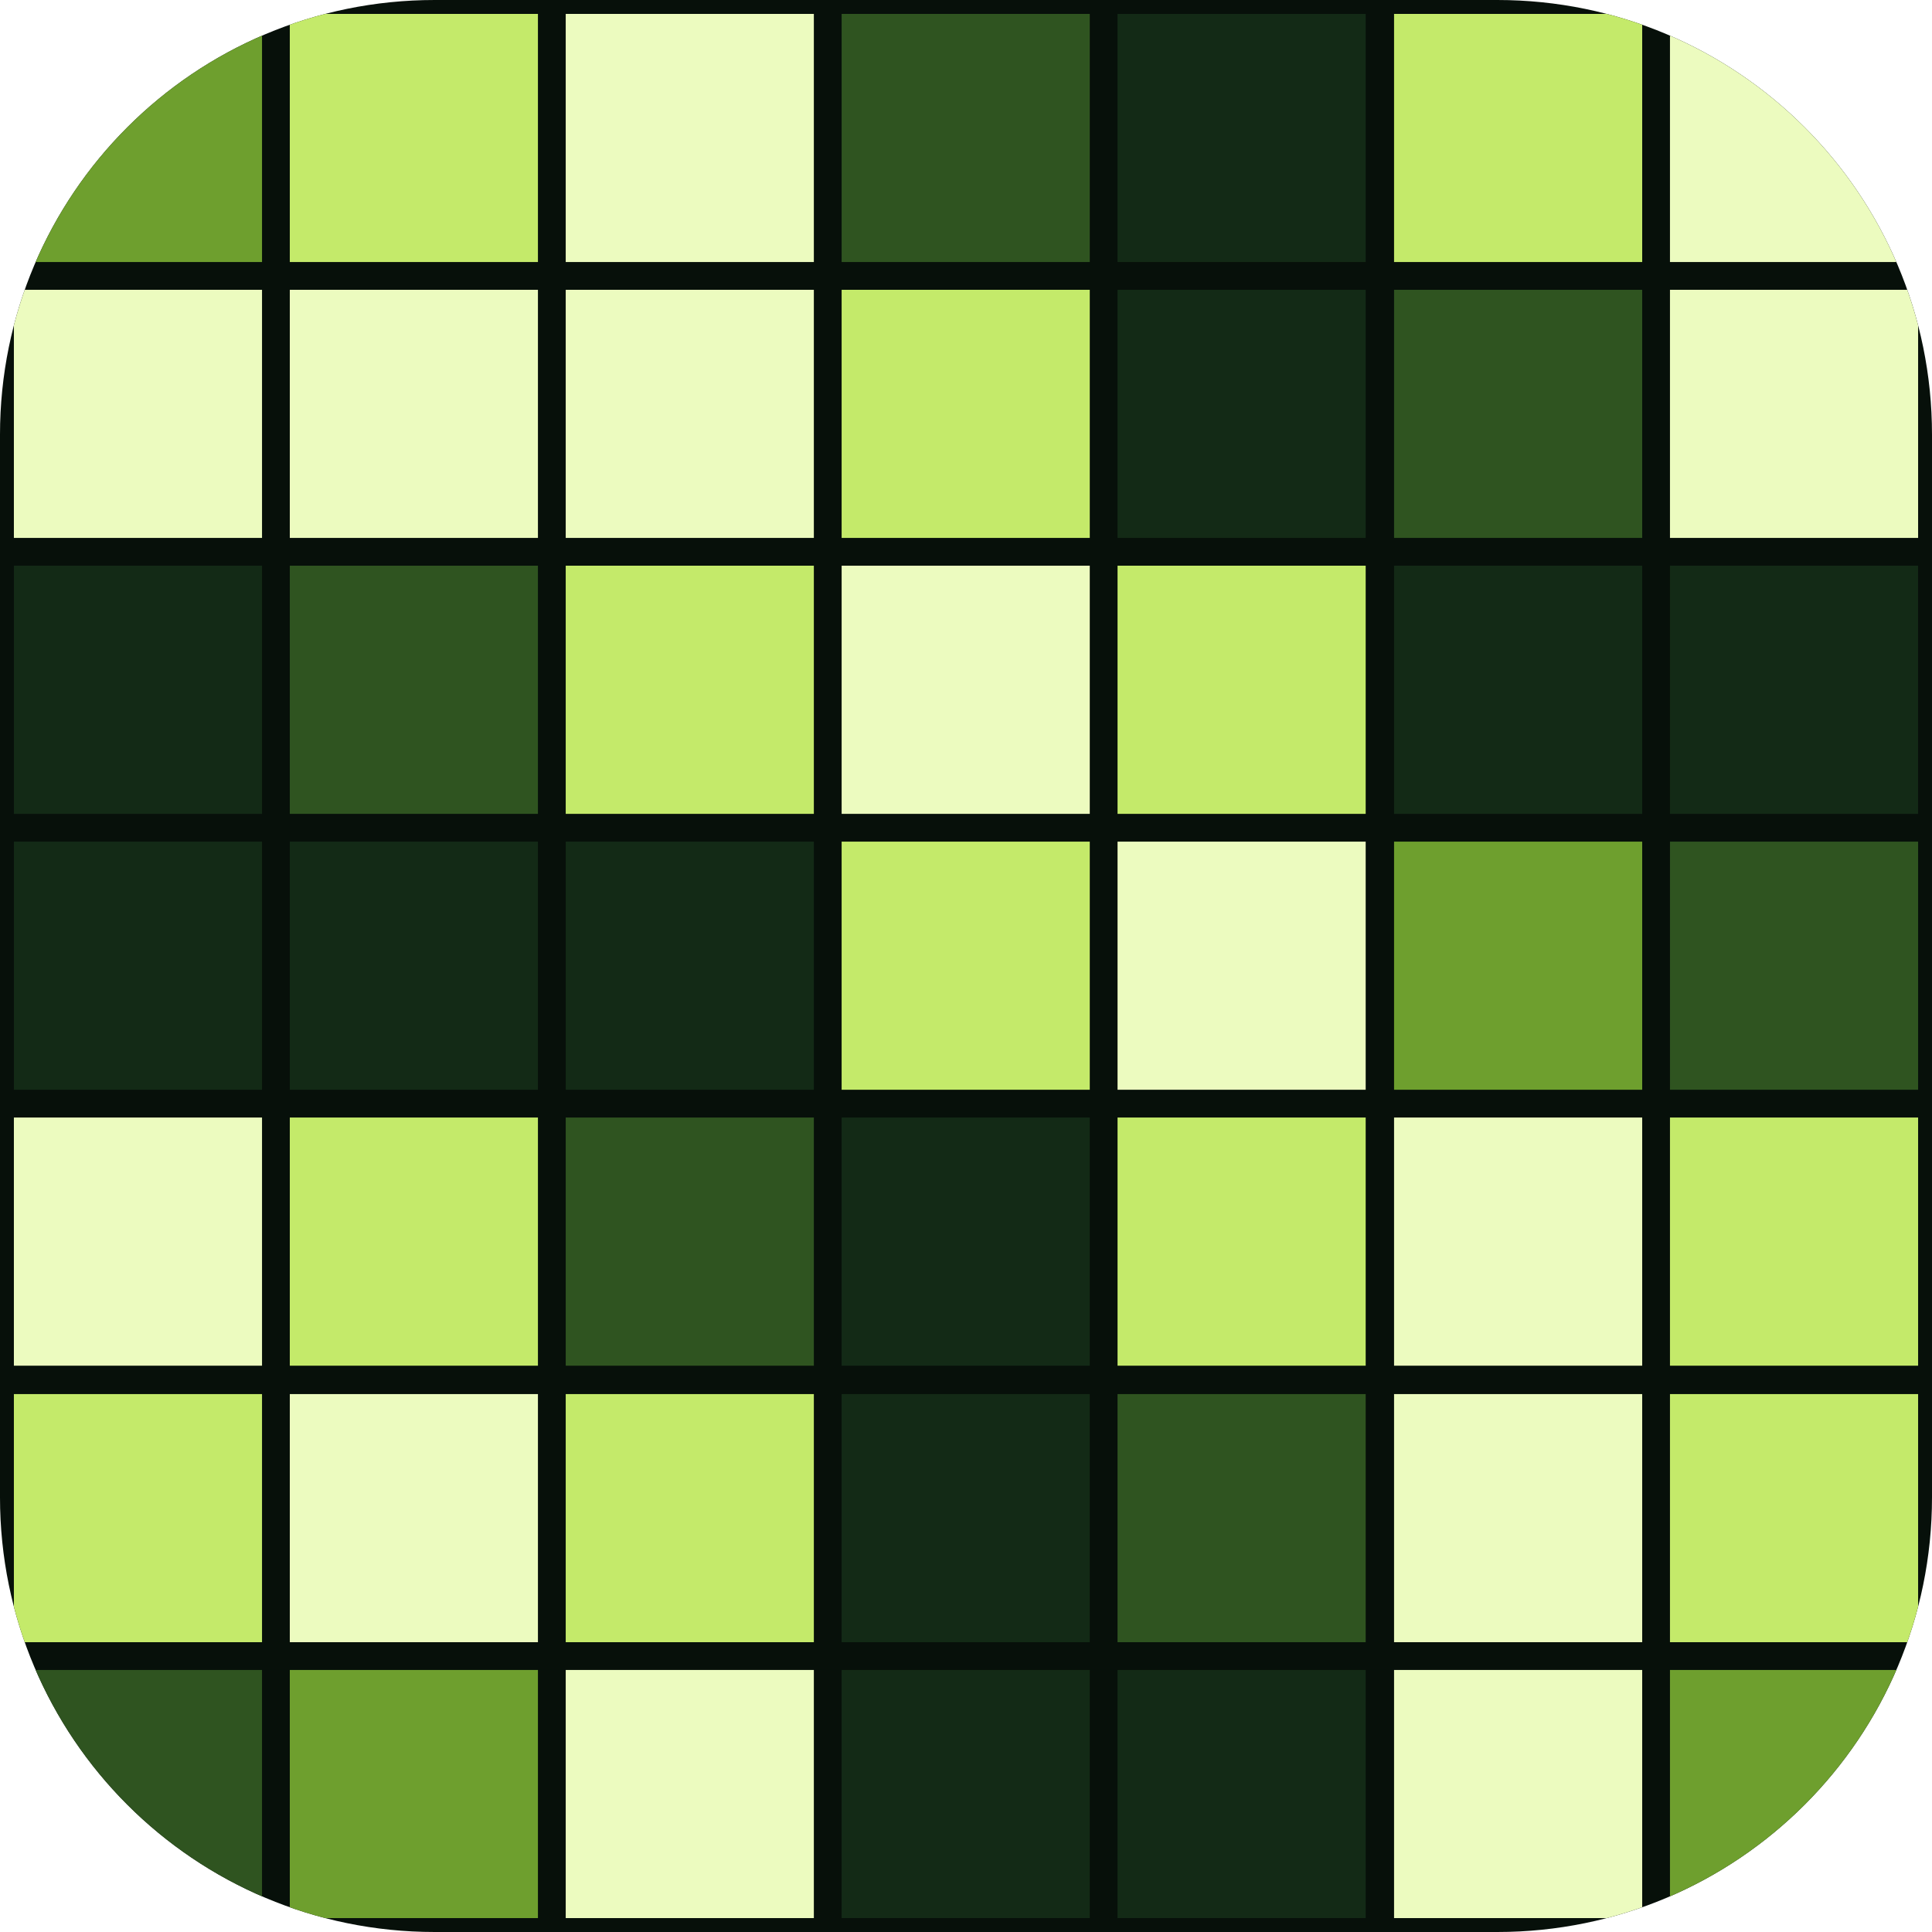
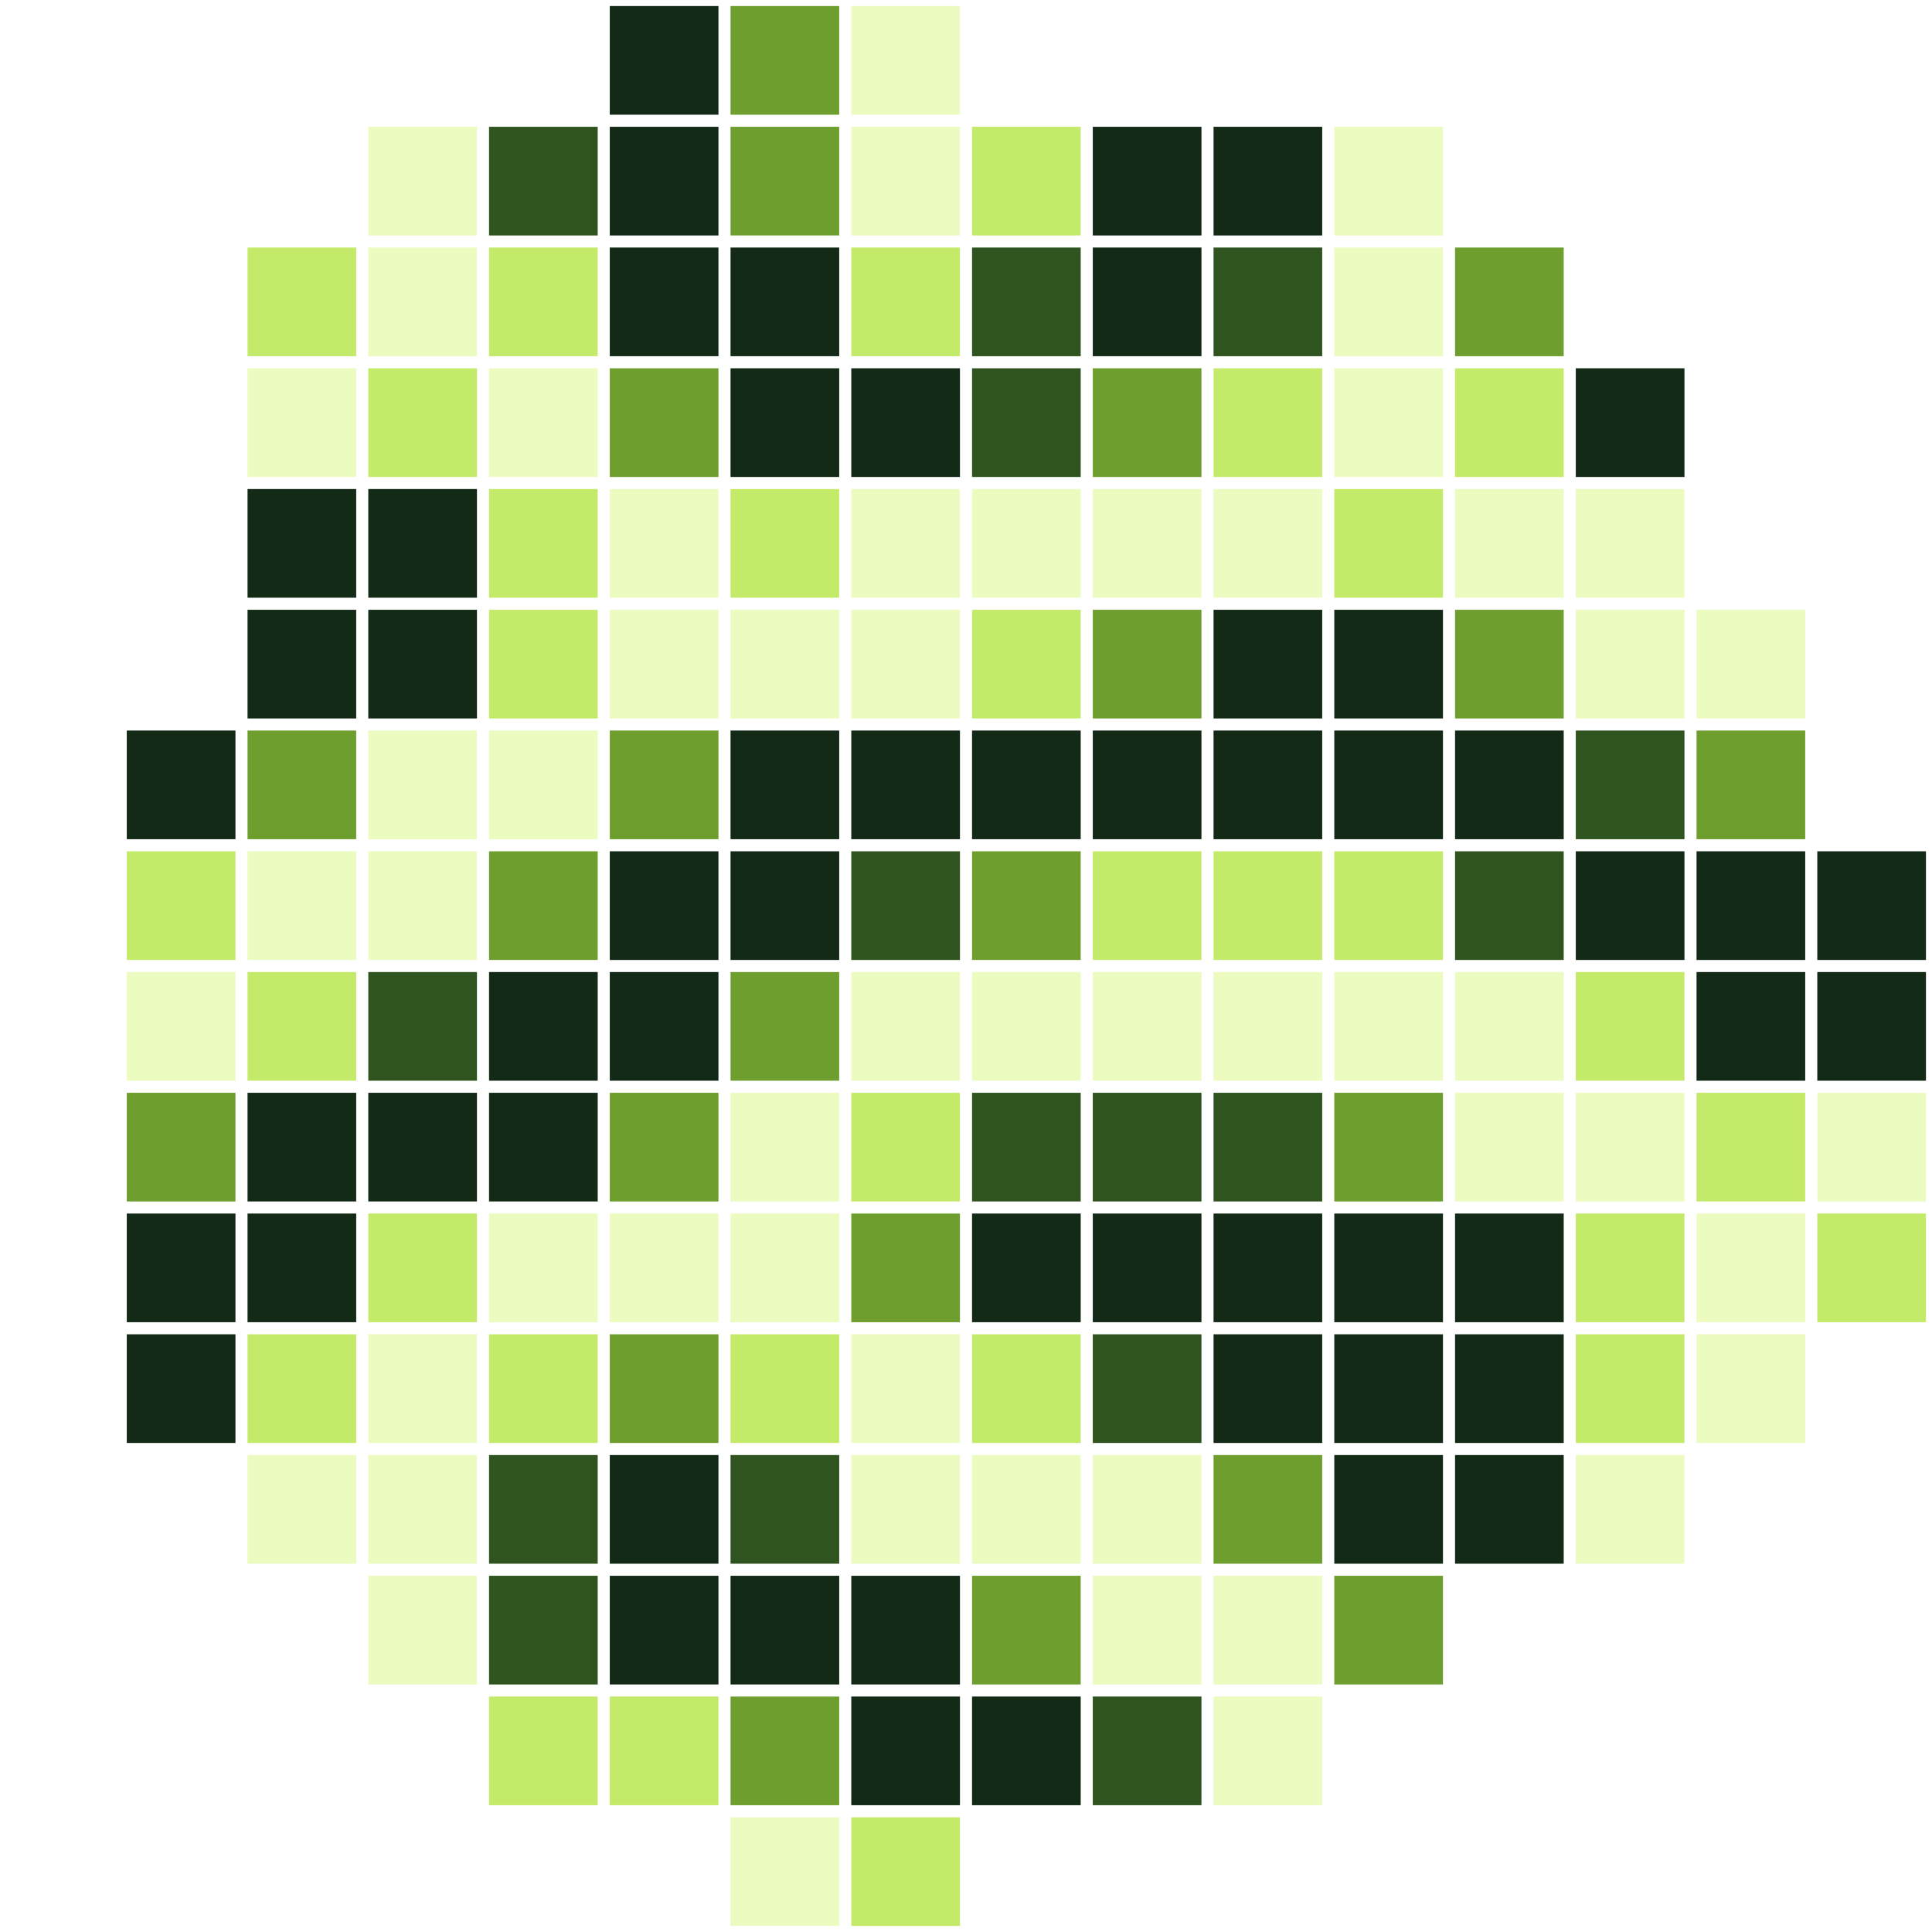
<svg xmlns="http://www.w3.org/2000/svg" viewBox="0 0 32 32">
-   <clipPath id="c">
-     <rect width="32" height="32" rx="7.2" />
-   </clipPath>
-   <g clip-path="url(#c)">
-     <rect width="32" height="32" fill="#07100a" />
-     <rect x="0.23" y="0.23" width="4.11" height="4.11" fill="#6e9f2e" />
-     <rect x="4.80" y="0.23" width="4.11" height="4.11" fill="#c4ea6a" />
-     <rect x="9.37" y="0.23" width="4.11" height="4.11" fill="#ecfbbf" />
-     <rect x="13.94" y="0.23" width="4.11" height="4.11" fill="#2f5420" />
-     <rect x="18.51" y="0.23" width="4.11" height="4.11" fill="#132a16" />
-     <rect x="23.09" y="0.23" width="4.11" height="4.11" fill="#c4ea6a" />
-     <rect x="27.66" y="0.23" width="4.11" height="4.11" fill="#ecfbbf" />
-     <rect x="0.23" y="4.80" width="4.11" height="4.11" fill="#ecfbbf" />
-     <rect x="4.80" y="4.80" width="4.11" height="4.11" fill="#ecfbbf" />
-     <rect x="9.37" y="4.80" width="4.11" height="4.11" fill="#ecfbbf" />
-     <rect x="13.94" y="4.80" width="4.11" height="4.11" fill="#c4ea6a" />
-     <rect x="18.51" y="4.80" width="4.11" height="4.11" fill="#132a16" />
-     <rect x="23.09" y="4.80" width="4.11" height="4.11" fill="#2f5420" />
-     <rect x="27.66" y="4.80" width="4.11" height="4.11" fill="#ecfbbf" />
-     <rect x="0.23" y="9.37" width="4.11" height="4.11" fill="#132a16" />
-     <rect x="4.80" y="9.37" width="4.11" height="4.11" fill="#2f5420" />
-     <rect x="9.37" y="9.37" width="4.11" height="4.11" fill="#c4ea6a" />
-     <rect x="13.94" y="9.37" width="4.11" height="4.11" fill="#ecfbbf" />
-     <rect x="18.51" y="9.37" width="4.11" height="4.11" fill="#c4ea6a" />
-     <rect x="23.09" y="9.37" width="4.11" height="4.11" fill="#132a16" />
-     <rect x="27.66" y="9.37" width="4.11" height="4.11" fill="#132a16" />
-     <rect x="0.23" y="13.94" width="4.11" height="4.11" fill="#132a16" />
-     <rect x="4.80" y="13.94" width="4.11" height="4.11" fill="#132a16" />
-     <rect x="9.37" y="13.94" width="4.11" height="4.11" fill="#132a16" />
-     <rect x="13.94" y="13.94" width="4.11" height="4.11" fill="#c4ea6a" />
-     <rect x="18.51" y="13.94" width="4.11" height="4.11" fill="#ecfbbf" />
-     <rect x="23.09" y="13.94" width="4.11" height="4.11" fill="#6e9f2e" />
-     <rect x="27.66" y="13.94" width="4.11" height="4.11" fill="#2f5420" />
-     <rect x="0.23" y="18.51" width="4.11" height="4.11" fill="#ecfbbf" />
-     <rect x="4.80" y="18.51" width="4.11" height="4.11" fill="#c4ea6a" />
-     <rect x="9.37" y="18.51" width="4.11" height="4.11" fill="#2f5420" />
-     <rect x="13.94" y="18.51" width="4.11" height="4.11" fill="#132a16" />
-     <rect x="18.51" y="18.51" width="4.11" height="4.11" fill="#c4ea6a" />
-     <rect x="23.09" y="18.51" width="4.11" height="4.11" fill="#ecfbbf" />
-     <rect x="27.66" y="18.51" width="4.11" height="4.11" fill="#c4ea6a" />
-     <rect x="0.23" y="23.09" width="4.11" height="4.11" fill="#c4ea6a" />
-     <rect x="4.80" y="23.09" width="4.11" height="4.11" fill="#ecfbbf" />
-     <rect x="9.37" y="23.09" width="4.11" height="4.11" fill="#c4ea6a" />
-     <rect x="13.94" y="23.09" width="4.11" height="4.11" fill="#132a16" />
-     <rect x="18.51" y="23.09" width="4.11" height="4.11" fill="#2f5420" />
-     <rect x="23.09" y="23.09" width="4.11" height="4.11" fill="#ecfbbf" />
-     <rect x="27.66" y="23.09" width="4.11" height="4.11" fill="#c4ea6a" />
-     <rect x="0.23" y="27.66" width="4.11" height="4.11" fill="#2f5420" />
-     <rect x="4.80" y="27.66" width="4.11" height="4.11" fill="#6e9f2e" />
-     <rect x="9.37" y="27.66" width="4.11" height="4.11" fill="#ecfbbf" />
-     <rect x="13.94" y="27.66" width="4.11" height="4.11" fill="#132a16" />
-     <rect x="18.51" y="27.66" width="4.11" height="4.11" fill="#132a16" />
-     <rect x="23.09" y="27.66" width="4.11" height="4.11" fill="#ecfbbf" />
-     <rect x="27.66" y="27.66" width="4.11" height="4.11" fill="#6e9f2e" />
-   </g>
+   <rect x="10.10" y="0.10" width="1.80" height="1.80" fill="#132a16" />
+   <rect x="12.10" y="0.10" width="1.80" height="1.80" fill="#6e9f2e" />
+   <rect x="14.10" y="0.10" width="1.80" height="1.80" fill="#ecfbbf" />
+   <rect x="6.10" y="2.10" width="1.80" height="1.80" fill="#ecfbbf" />
+   <rect x="8.10" y="2.10" width="1.80" height="1.80" fill="#2f5420" />
+   <rect x="10.10" y="2.10" width="1.80" height="1.80" fill="#132a16" />
+   <rect x="12.10" y="2.10" width="1.80" height="1.80" fill="#6e9f2e" />
+   <rect x="14.10" y="2.10" width="1.80" height="1.80" fill="#ecfbbf" />
+   <rect x="16.10" y="2.10" width="1.80" height="1.80" fill="#c4ea6a" />
+   <rect x="18.10" y="2.10" width="1.80" height="1.80" fill="#132a16" />
+   <rect x="20.10" y="2.10" width="1.80" height="1.80" fill="#132a16" />
+   <rect x="22.10" y="2.10" width="1.80" height="1.80" fill="#ecfbbf" />
+   <rect x="4.10" y="4.10" width="1.80" height="1.80" fill="#c4ea6a" />
+   <rect x="6.10" y="4.10" width="1.80" height="1.80" fill="#ecfbbf" />
+   <rect x="8.10" y="4.10" width="1.80" height="1.80" fill="#c4ea6a" />
+   <rect x="10.10" y="4.10" width="1.80" height="1.80" fill="#132a16" />
+   <rect x="12.10" y="4.10" width="1.80" height="1.80" fill="#132a16" />
+   <rect x="14.10" y="4.10" width="1.80" height="1.80" fill="#c4ea6a" />
+   <rect x="16.10" y="4.10" width="1.80" height="1.80" fill="#2f5420" />
+   <rect x="18.10" y="4.10" width="1.80" height="1.80" fill="#132a16" />
+   <rect x="20.10" y="4.10" width="1.80" height="1.80" fill="#2f5420" />
+   <rect x="22.10" y="4.10" width="1.80" height="1.80" fill="#ecfbbf" />
+   <rect x="24.10" y="4.10" width="1.80" height="1.80" fill="#6e9f2e" />
+   <rect x="4.10" y="6.10" width="1.80" height="1.80" fill="#ecfbbf" />
+   <rect x="6.10" y="6.10" width="1.80" height="1.80" fill="#c4ea6a" />
+   <rect x="8.10" y="6.10" width="1.80" height="1.80" fill="#ecfbbf" />
+   <rect x="10.10" y="6.10" width="1.80" height="1.80" fill="#6e9f2e" />
+   <rect x="12.10" y="6.10" width="1.80" height="1.80" fill="#132a16" />
+   <rect x="14.10" y="6.10" width="1.80" height="1.80" fill="#132a16" />
+   <rect x="16.10" y="6.10" width="1.80" height="1.80" fill="#2f5420" />
+   <rect x="18.10" y="6.10" width="1.80" height="1.80" fill="#6e9f2e" />
+   <rect x="20.10" y="6.10" width="1.80" height="1.80" fill="#c4ea6a" />
+   <rect x="22.10" y="6.10" width="1.80" height="1.80" fill="#ecfbbf" />
+   <rect x="24.10" y="6.10" width="1.80" height="1.80" fill="#c4ea6a" />
+   <rect x="26.10" y="6.10" width="1.80" height="1.80" fill="#132a16" />
+   <rect x="4.10" y="8.10" width="1.80" height="1.80" fill="#132a16" />
+   <rect x="6.10" y="8.10" width="1.80" height="1.80" fill="#132a16" />
+   <rect x="8.10" y="8.10" width="1.80" height="1.80" fill="#c4ea6a" />
+   <rect x="10.10" y="8.10" width="1.80" height="1.80" fill="#ecfbbf" />
+   <rect x="12.10" y="8.10" width="1.80" height="1.80" fill="#c4ea6a" />
+   <rect x="14.10" y="8.10" width="1.80" height="1.80" fill="#ecfbbf" />
+   <rect x="16.10" y="8.10" width="1.80" height="1.80" fill="#ecfbbf" />
+   <rect x="18.10" y="8.10" width="1.80" height="1.80" fill="#ecfbbf" />
+   <rect x="20.10" y="8.10" width="1.80" height="1.80" fill="#ecfbbf" />
+   <rect x="22.10" y="8.10" width="1.80" height="1.80" fill="#c4ea6a" />
+   <rect x="24.10" y="8.10" width="1.80" height="1.80" fill="#ecfbbf" />
+   <rect x="26.10" y="8.10" width="1.80" height="1.80" fill="#ecfbbf" />
+   <rect x="4.10" y="10.10" width="1.80" height="1.80" fill="#132a16" />
+   <rect x="6.10" y="10.10" width="1.80" height="1.80" fill="#132a16" />
+   <rect x="8.10" y="10.10" width="1.80" height="1.80" fill="#c4ea6a" />
+   <rect x="10.10" y="10.10" width="1.80" height="1.80" fill="#ecfbbf" />
+   <rect x="12.10" y="10.10" width="1.80" height="1.80" fill="#ecfbbf" />
+   <rect x="14.10" y="10.10" width="1.80" height="1.80" fill="#ecfbbf" />
+   <rect x="16.10" y="10.10" width="1.80" height="1.80" fill="#c4ea6a" />
+   <rect x="18.10" y="10.10" width="1.80" height="1.80" fill="#6e9f2e" />
+   <rect x="20.10" y="10.10" width="1.80" height="1.80" fill="#132a16" />
+   <rect x="22.10" y="10.10" width="1.80" height="1.80" fill="#132a16" />
+   <rect x="24.10" y="10.10" width="1.80" height="1.80" fill="#6e9f2e" />
+   <rect x="26.10" y="10.10" width="1.80" height="1.80" fill="#ecfbbf" />
+   <rect x="28.10" y="10.10" width="1.80" height="1.80" fill="#ecfbbf" />
+   <rect x="2.10" y="12.10" width="1.80" height="1.80" fill="#132a16" />
+   <rect x="4.10" y="12.10" width="1.80" height="1.80" fill="#6e9f2e" />
+   <rect x="6.10" y="12.10" width="1.80" height="1.80" fill="#ecfbbf" />
+   <rect x="8.10" y="12.10" width="1.80" height="1.80" fill="#ecfbbf" />
+   <rect x="10.10" y="12.10" width="1.80" height="1.80" fill="#6e9f2e" />
+   <rect x="12.10" y="12.10" width="1.80" height="1.80" fill="#132a16" />
+   <rect x="14.10" y="12.10" width="1.80" height="1.80" fill="#132a16" />
+   <rect x="16.10" y="12.10" width="1.80" height="1.80" fill="#132a16" />
+   <rect x="18.10" y="12.10" width="1.80" height="1.80" fill="#132a16" />
+   <rect x="20.10" y="12.10" width="1.80" height="1.80" fill="#132a16" />
+   <rect x="22.10" y="12.10" width="1.80" height="1.80" fill="#132a16" />
+   <rect x="24.10" y="12.10" width="1.80" height="1.80" fill="#132a16" />
+   <rect x="26.10" y="12.10" width="1.80" height="1.80" fill="#2f5420" />
+   <rect x="28.10" y="12.10" width="1.80" height="1.80" fill="#6e9f2e" />
+   <rect x="2.10" y="14.10" width="1.80" height="1.80" fill="#c4ea6a" />
+   <rect x="4.10" y="14.10" width="1.80" height="1.80" fill="#ecfbbf" />
+   <rect x="6.10" y="14.10" width="1.80" height="1.80" fill="#ecfbbf" />
+   <rect x="8.10" y="14.10" width="1.80" height="1.80" fill="#6e9f2e" />
+   <rect x="10.10" y="14.10" width="1.80" height="1.80" fill="#132a16" />
+   <rect x="12.10" y="14.10" width="1.80" height="1.80" fill="#132a16" />
+   <rect x="14.10" y="14.10" width="1.80" height="1.80" fill="#2f5420" />
+   <rect x="16.10" y="14.10" width="1.80" height="1.80" fill="#6e9f2e" />
+   <rect x="18.10" y="14.10" width="1.80" height="1.80" fill="#c4ea6a" />
+   <rect x="20.10" y="14.10" width="1.80" height="1.80" fill="#c4ea6a" />
+   <rect x="22.10" y="14.10" width="1.80" height="1.80" fill="#c4ea6a" />
+   <rect x="24.10" y="14.10" width="1.80" height="1.80" fill="#2f5420" />
+   <rect x="26.10" y="14.10" width="1.80" height="1.80" fill="#132a16" />
+   <rect x="28.10" y="14.10" width="1.80" height="1.80" fill="#132a16" />
+   <rect x="30.10" y="14.10" width="1.80" height="1.80" fill="#132a16" />
+   <rect x="2.10" y="16.10" width="1.80" height="1.80" fill="#ecfbbf" />
+   <rect x="4.10" y="16.10" width="1.80" height="1.80" fill="#c4ea6a" />
+   <rect x="6.10" y="16.10" width="1.80" height="1.80" fill="#2f5420" />
+   <rect x="8.10" y="16.10" width="1.80" height="1.80" fill="#132a16" />
+   <rect x="10.10" y="16.10" width="1.80" height="1.80" fill="#132a16" />
+   <rect x="12.10" y="16.10" width="1.80" height="1.80" fill="#6e9f2e" />
+   <rect x="14.10" y="16.10" width="1.80" height="1.80" fill="#ecfbbf" />
+   <rect x="16.10" y="16.10" width="1.80" height="1.80" fill="#ecfbbf" />
+   <rect x="18.10" y="16.10" width="1.80" height="1.80" fill="#ecfbbf" />
+   <rect x="20.10" y="16.10" width="1.80" height="1.80" fill="#ecfbbf" />
+   <rect x="22.10" y="16.10" width="1.80" height="1.80" fill="#ecfbbf" />
+   <rect x="24.10" y="16.10" width="1.80" height="1.80" fill="#ecfbbf" />
+   <rect x="26.10" y="16.10" width="1.80" height="1.80" fill="#c4ea6a" />
+   <rect x="28.10" y="16.10" width="1.80" height="1.80" fill="#132a16" />
+   <rect x="30.10" y="16.10" width="1.80" height="1.80" fill="#132a16" />
+   <rect x="2.10" y="18.10" width="1.80" height="1.80" fill="#6e9f2e" />
+   <rect x="4.10" y="18.10" width="1.80" height="1.80" fill="#132a16" />
+   <rect x="6.10" y="18.10" width="1.80" height="1.80" fill="#132a16" />
+   <rect x="8.10" y="18.10" width="1.80" height="1.80" fill="#132a16" />
+   <rect x="10.10" y="18.10" width="1.80" height="1.80" fill="#6e9f2e" />
+   <rect x="12.10" y="18.10" width="1.80" height="1.80" fill="#ecfbbf" />
+   <rect x="14.10" y="18.10" width="1.80" height="1.80" fill="#c4ea6a" />
+   <rect x="16.10" y="18.10" width="1.80" height="1.80" fill="#2f5420" />
+   <rect x="18.10" y="18.10" width="1.80" height="1.80" fill="#2f5420" />
+   <rect x="20.10" y="18.10" width="1.80" height="1.80" fill="#2f5420" />
+   <rect x="22.10" y="18.10" width="1.80" height="1.80" fill="#6e9f2e" />
+   <rect x="24.10" y="18.10" width="1.80" height="1.80" fill="#ecfbbf" />
+   <rect x="26.10" y="18.10" width="1.80" height="1.80" fill="#ecfbbf" />
+   <rect x="28.10" y="18.10" width="1.80" height="1.80" fill="#c4ea6a" />
+   <rect x="30.10" y="18.10" width="1.80" height="1.80" fill="#ecfbbf" />
+   <rect x="2.10" y="20.10" width="1.80" height="1.80" fill="#132a16" />
+   <rect x="4.10" y="20.10" width="1.80" height="1.80" fill="#132a16" />
+   <rect x="6.10" y="20.10" width="1.80" height="1.80" fill="#c4ea6a" />
+   <rect x="8.10" y="20.10" width="1.80" height="1.80" fill="#ecfbbf" />
+   <rect x="10.10" y="20.10" width="1.80" height="1.80" fill="#ecfbbf" />
+   <rect x="12.10" y="20.10" width="1.80" height="1.80" fill="#ecfbbf" />
+   <rect x="14.10" y="20.10" width="1.80" height="1.80" fill="#6e9f2e" />
+   <rect x="16.10" y="20.10" width="1.80" height="1.80" fill="#132a16" />
+   <rect x="18.10" y="20.10" width="1.80" height="1.80" fill="#132a16" />
+   <rect x="20.10" y="20.10" width="1.80" height="1.80" fill="#132a16" />
+   <rect x="22.10" y="20.10" width="1.80" height="1.80" fill="#132a16" />
+   <rect x="24.10" y="20.10" width="1.80" height="1.80" fill="#132a16" />
+   <rect x="26.10" y="20.10" width="1.80" height="1.80" fill="#c4ea6a" />
+   <rect x="28.10" y="20.10" width="1.80" height="1.80" fill="#ecfbbf" />
+   <rect x="30.10" y="20.10" width="1.80" height="1.80" fill="#c4ea6a" />
+   <rect x="2.10" y="22.10" width="1.80" height="1.80" fill="#132a16" />
+   <rect x="4.10" y="22.10" width="1.80" height="1.80" fill="#c4ea6a" />
+   <rect x="6.10" y="22.10" width="1.80" height="1.80" fill="#ecfbbf" />
+   <rect x="8.10" y="22.10" width="1.80" height="1.80" fill="#c4ea6a" />
+   <rect x="10.10" y="22.10" width="1.80" height="1.80" fill="#6e9f2e" />
+   <rect x="12.10" y="22.10" width="1.80" height="1.80" fill="#c4ea6a" />
+   <rect x="14.10" y="22.10" width="1.80" height="1.80" fill="#ecfbbf" />
+   <rect x="16.10" y="22.10" width="1.80" height="1.80" fill="#c4ea6a" />
+   <rect x="18.10" y="22.10" width="1.80" height="1.80" fill="#2f5420" />
+   <rect x="20.10" y="22.10" width="1.80" height="1.80" fill="#132a16" />
+   <rect x="22.10" y="22.10" width="1.80" height="1.80" fill="#132a16" />
+   <rect x="24.10" y="22.10" width="1.80" height="1.80" fill="#132a16" />
+   <rect x="26.10" y="22.10" width="1.80" height="1.80" fill="#c4ea6a" />
+   <rect x="28.10" y="22.10" width="1.80" height="1.80" fill="#ecfbbf" />
+   <rect x="4.10" y="24.10" width="1.80" height="1.80" fill="#ecfbbf" />
+   <rect x="6.10" y="24.10" width="1.80" height="1.80" fill="#ecfbbf" />
+   <rect x="8.10" y="24.10" width="1.80" height="1.80" fill="#2f5420" />
+   <rect x="10.10" y="24.10" width="1.80" height="1.80" fill="#132a16" />
+   <rect x="12.10" y="24.10" width="1.80" height="1.80" fill="#2f5420" />
+   <rect x="14.10" y="24.10" width="1.80" height="1.80" fill="#ecfbbf" />
+   <rect x="16.10" y="24.10" width="1.80" height="1.80" fill="#ecfbbf" />
+   <rect x="18.10" y="24.10" width="1.80" height="1.80" fill="#ecfbbf" />
+   <rect x="20.10" y="24.10" width="1.80" height="1.80" fill="#6e9f2e" />
+   <rect x="22.10" y="24.10" width="1.80" height="1.80" fill="#132a16" />
+   <rect x="24.10" y="24.10" width="1.80" height="1.80" fill="#132a16" />
+   <rect x="26.10" y="24.10" width="1.80" height="1.80" fill="#ecfbbf" />
+   <rect x="6.10" y="26.10" width="1.80" height="1.80" fill="#ecfbbf" />
+   <rect x="8.10" y="26.10" width="1.80" height="1.80" fill="#2f5420" />
+   <rect x="10.10" y="26.10" width="1.80" height="1.80" fill="#132a16" />
+   <rect x="12.10" y="26.10" width="1.80" height="1.80" fill="#132a16" />
+   <rect x="14.10" y="26.10" width="1.80" height="1.80" fill="#132a16" />
+   <rect x="16.10" y="26.10" width="1.80" height="1.80" fill="#6e9f2e" />
+   <rect x="18.10" y="26.10" width="1.80" height="1.80" fill="#ecfbbf" />
+   <rect x="20.10" y="26.10" width="1.80" height="1.80" fill="#ecfbbf" />
+   <rect x="22.10" y="26.10" width="1.80" height="1.80" fill="#6e9f2e" />
+   <rect x="8.10" y="28.10" width="1.80" height="1.80" fill="#c4ea6a" />
+   <rect x="10.10" y="28.10" width="1.80" height="1.80" fill="#c4ea6a" />
+   <rect x="12.10" y="28.10" width="1.80" height="1.80" fill="#6e9f2e" />
+   <rect x="14.10" y="28.10" width="1.80" height="1.80" fill="#132a16" />
+   <rect x="16.10" y="28.10" width="1.80" height="1.80" fill="#132a16" />
+   <rect x="18.10" y="28.10" width="1.80" height="1.80" fill="#2f5420" />
+   <rect x="20.10" y="28.10" width="1.80" height="1.80" fill="#ecfbbf" />
+   <rect x="12.10" y="30.10" width="1.80" height="1.80" fill="#ecfbbf" />
+   <rect x="14.10" y="30.10" width="1.80" height="1.80" fill="#c4ea6a" />
</svg>
